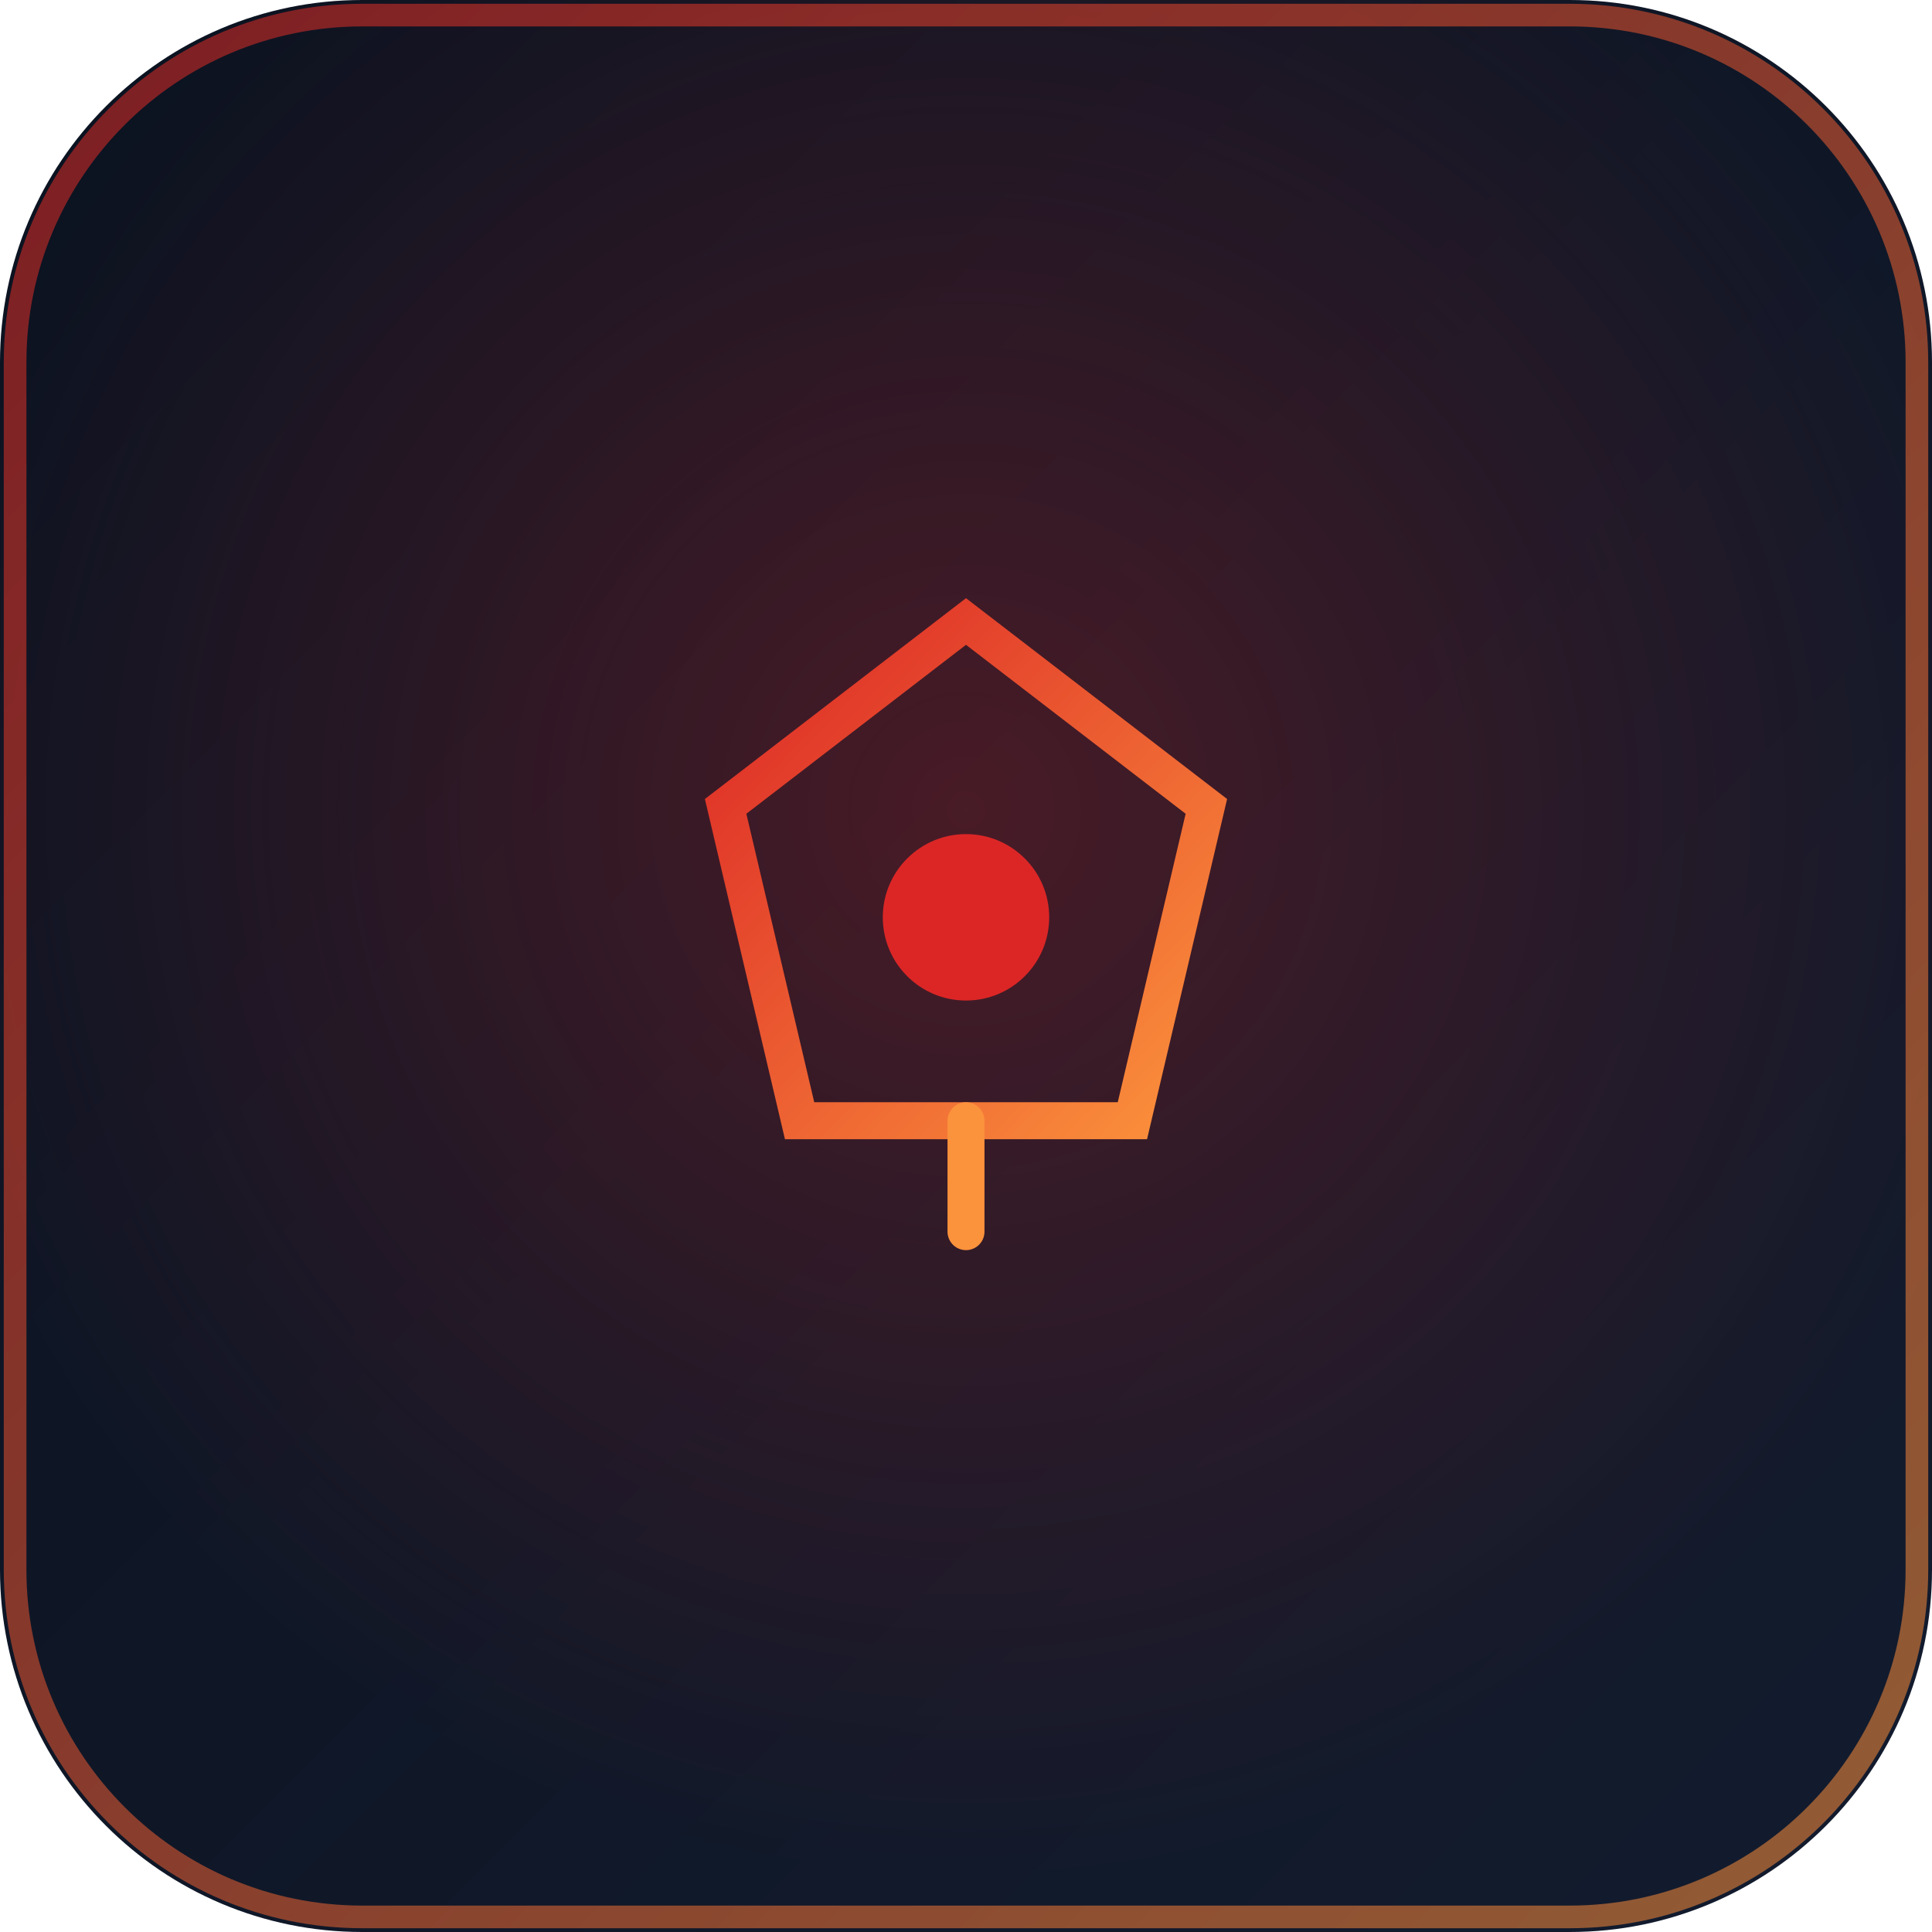
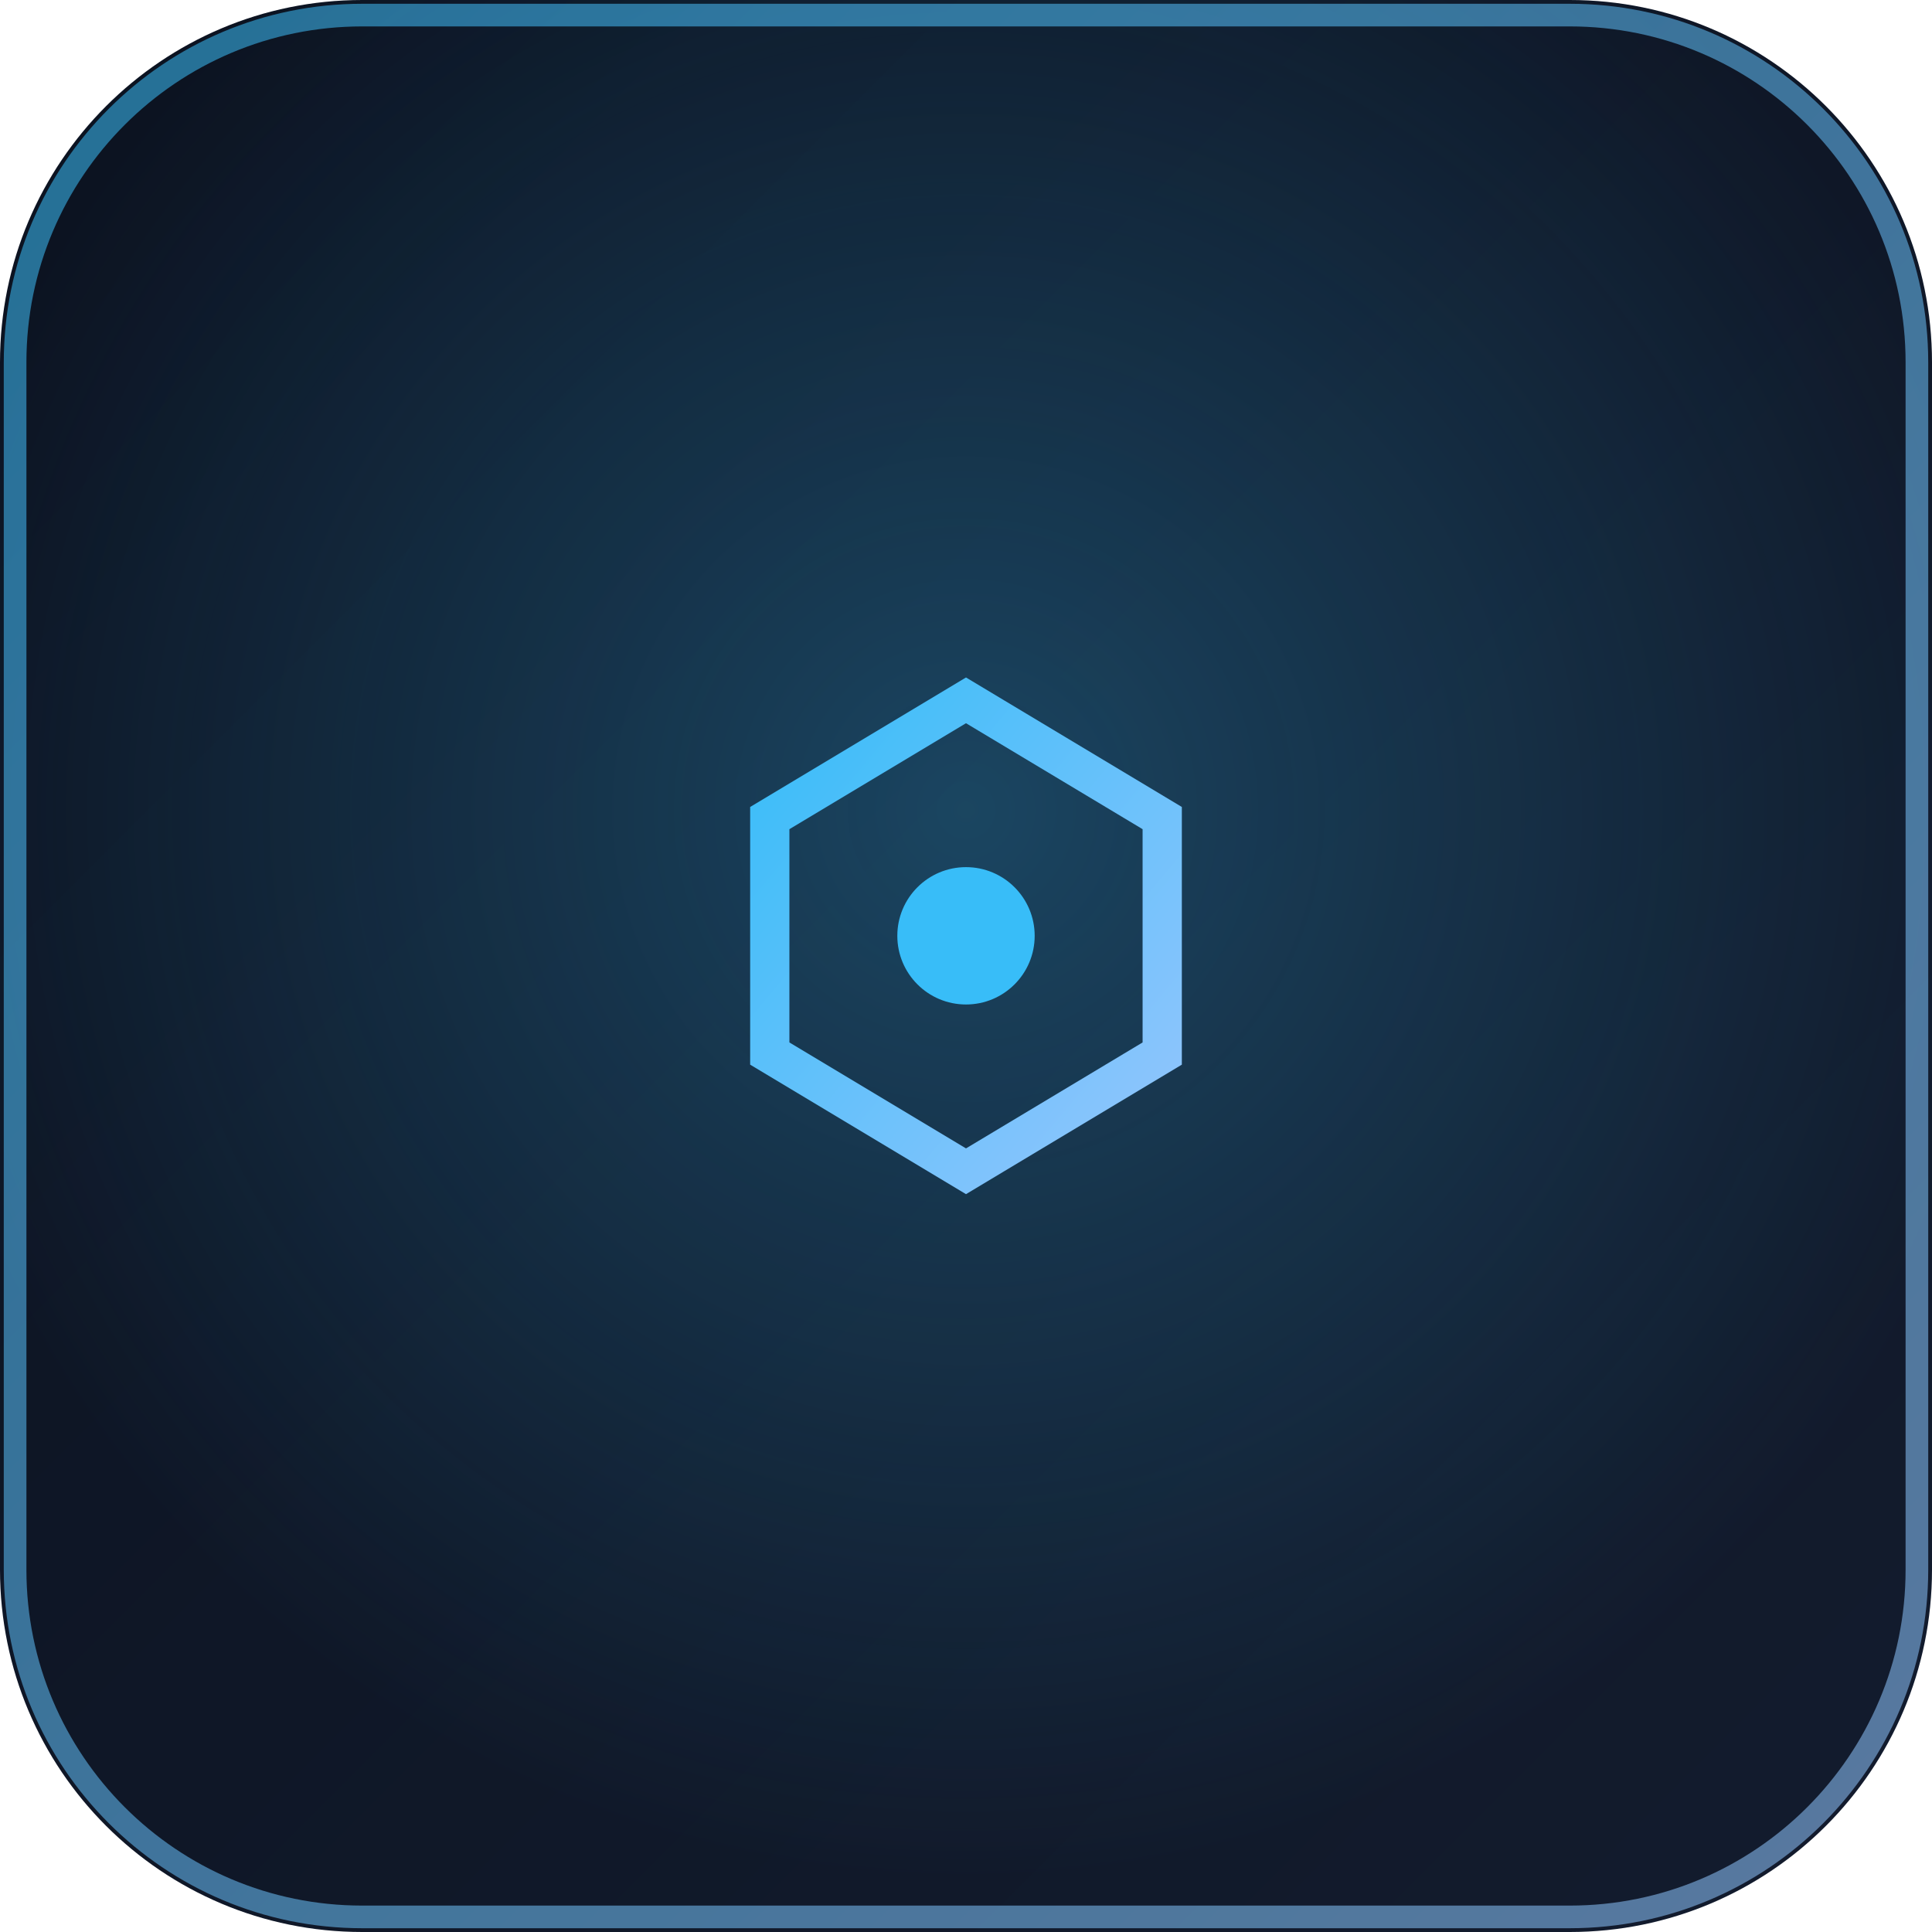
<svg xmlns="http://www.w3.org/2000/svg" viewBox="0 0 512 512" width="512" height="512" role="img" aria-label="RelicsOfCthonia-drake">
  <defs>
    <linearGradient id="fondo" x1="0" y1="0" x2="1" y2="1">
      <stop offset="0%" stop-color="#0B1220" />
      <stop offset="100%" stop-color="#131C2E" />
    </linearGradient>
    <linearGradient id="acG" x1="0" y1="0" x2="1" y2="1">
-       <stop offset="0%" stop-color="#DC2626" />
-       <stop offset="100%" stop-color="#FB923C" />
+       <stop offset="0%" stop-color="#38BDF8" />
+       <stop offset="100%" stop-color="#93C5FD" />
    </linearGradient>
    <radialGradient id="halo" cx="50%" cy="42%" r="55%">
-       <stop offset="0%" stop-color="#DC2626" stop-opacity="0.28" />
-       <stop offset="100%" stop-color="#DC2626" stop-opacity="0" />
+       <stop offset="0%" stop-color="#38BDF8" stop-opacity="0.28" />
+       <stop offset="100%" stop-color="#38BDF8" stop-opacity="0" />
    </radialGradient>
  </defs>
  <rect width="512" height="512" rx="96" fill="url(#fondo)" />
  <rect width="512" height="512" rx="96" fill="url(#halo)" />
  <rect x="4" y="4" width="504" height="504" rx="92" fill="none" stroke="url(#acG)" stroke-width="6" opacity="0.55" />
-   <g transform="translate(256,248) scale(2.45)">
-     <path d="M0,-34 L26,-14 L18,20 L-18,20 L-26,-14 Z" fill="none" stroke="url(#acG)" stroke-width="4" />
-     <circle cx="0" cy="-2" r="9" fill="#DC2626" />
-     <path d="M0,20 L0,32" stroke="#FB923C" stroke-width="4" stroke-linecap="round" />
+   <g transform="translate(256,248) scale(2.6)">
+     <polygon points="0,-24 20,-12 20,12 0,24 -20,12 -20,-12" fill="none" stroke="url(#acG)" stroke-width="4" />
+     <circle cx="0" cy="0" r="7" fill="#38BDF8" />
  </g>
</svg>
